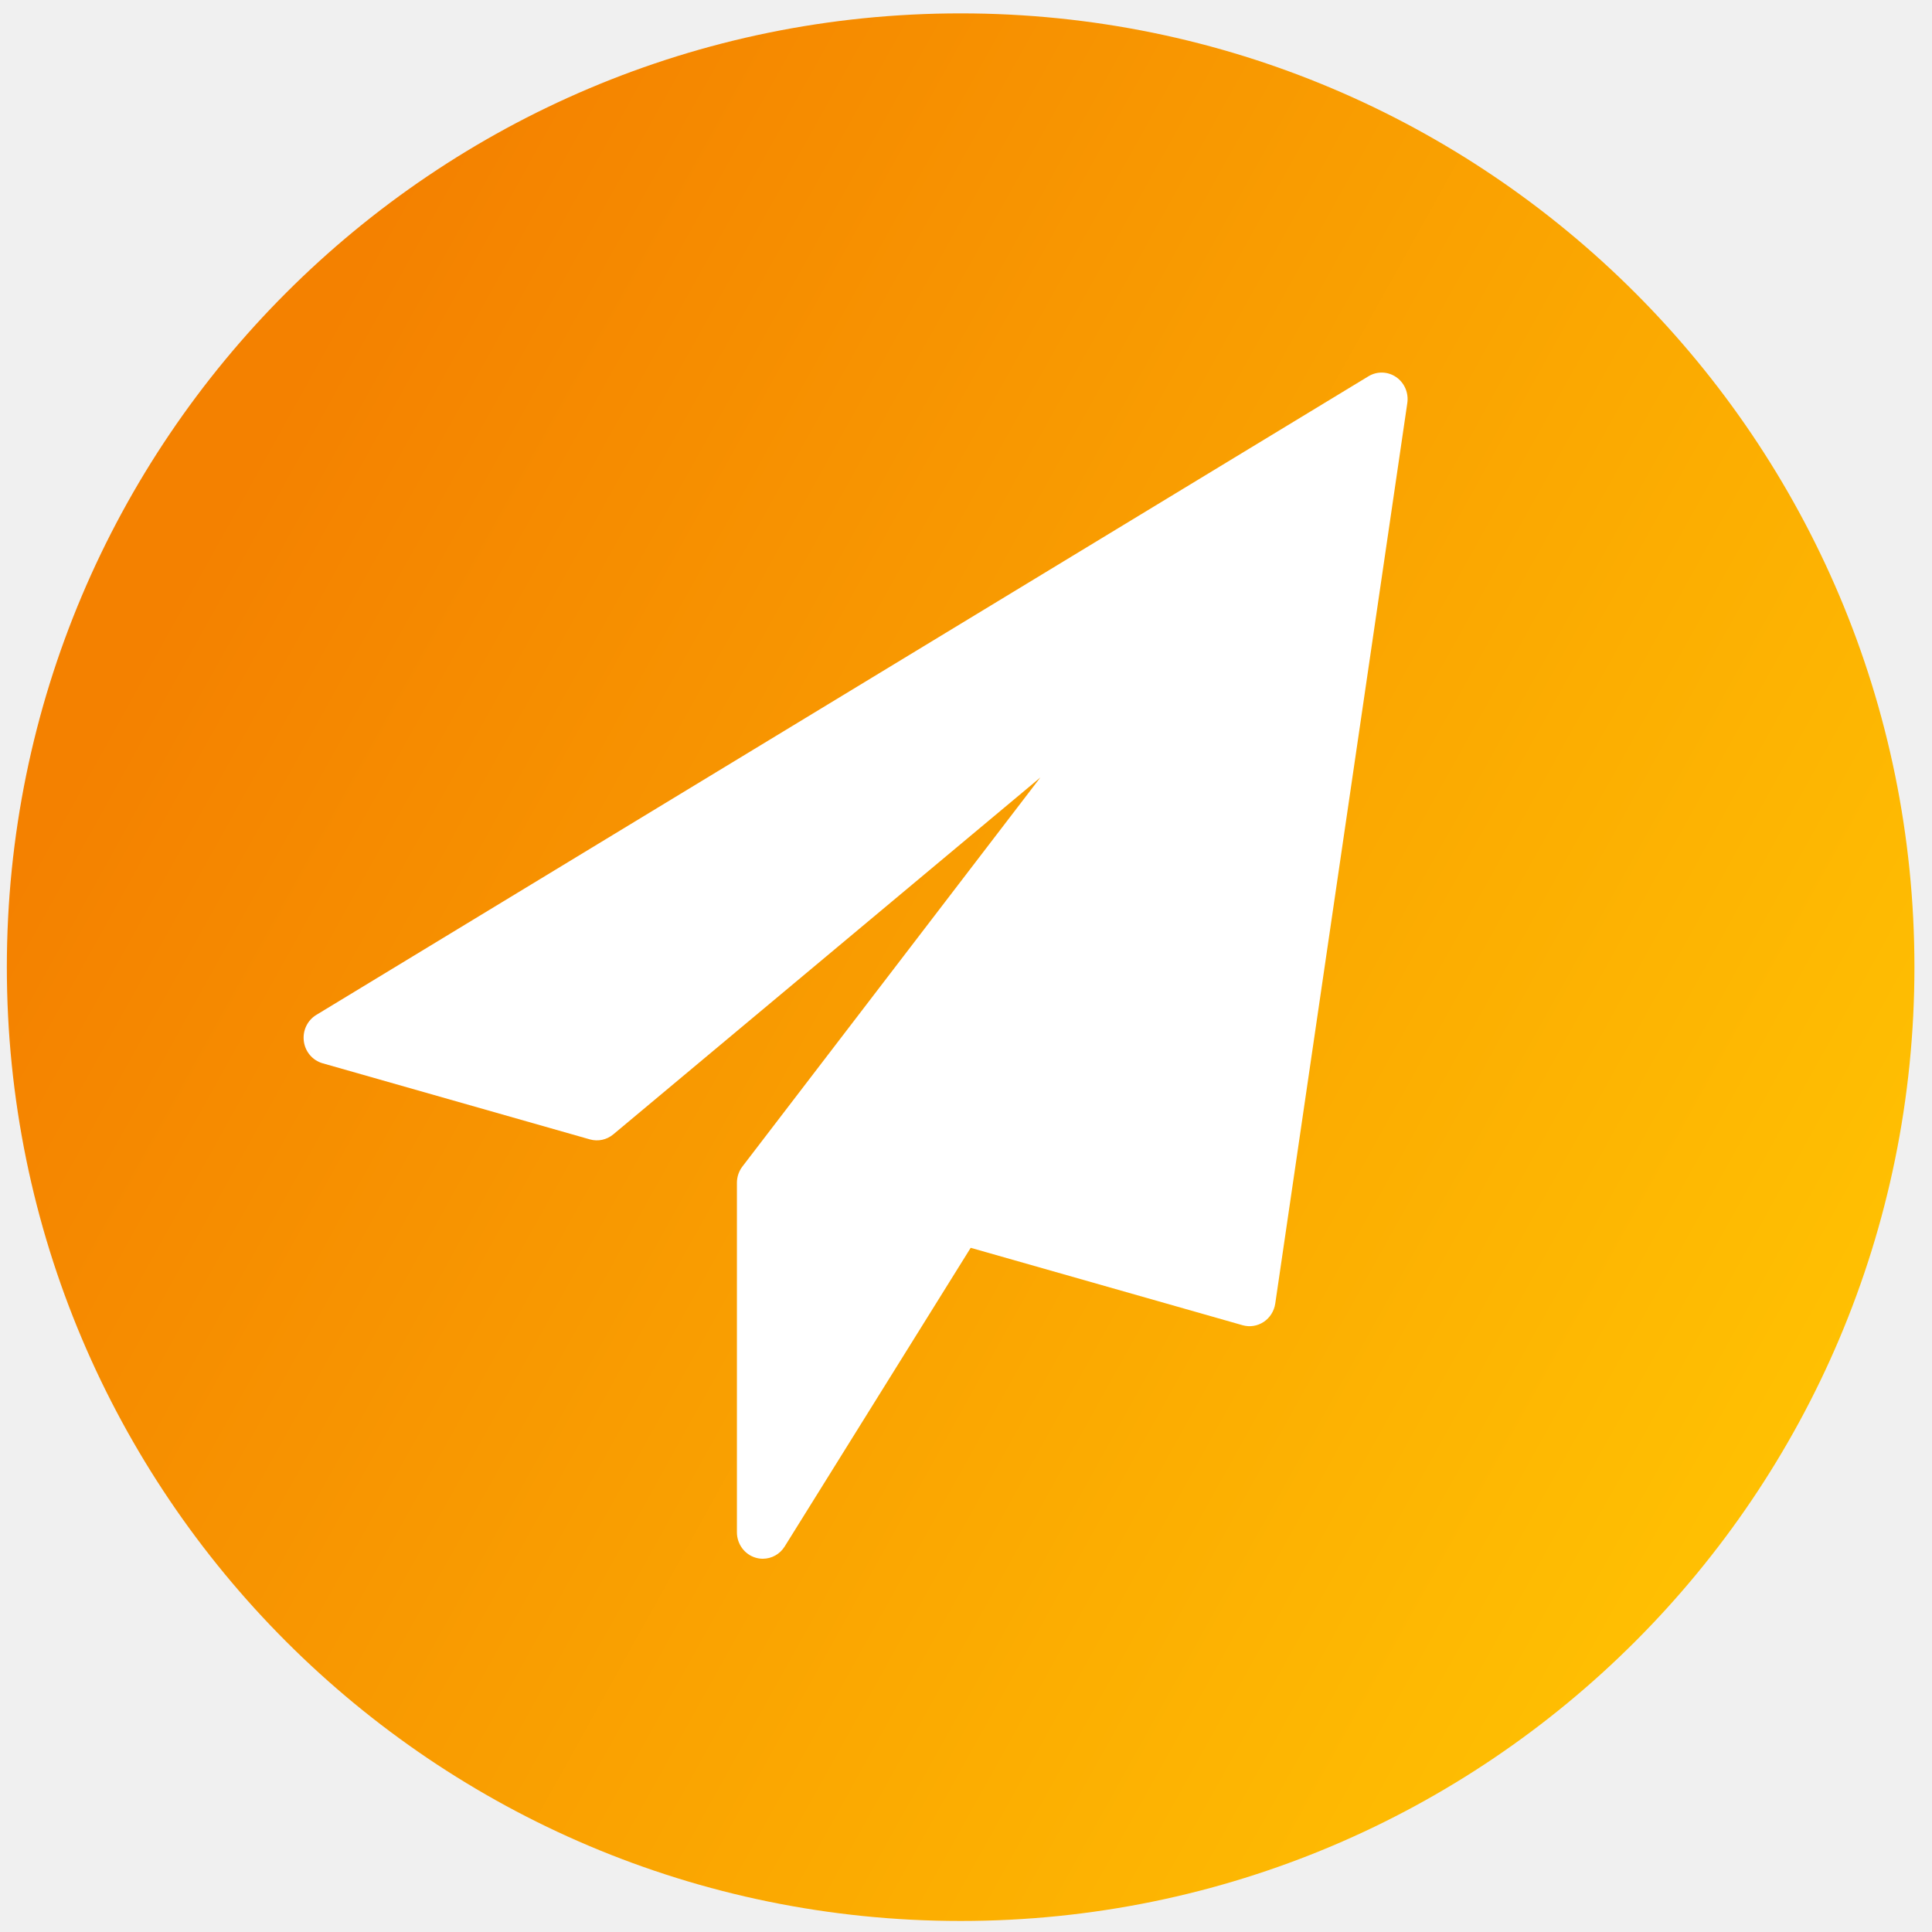
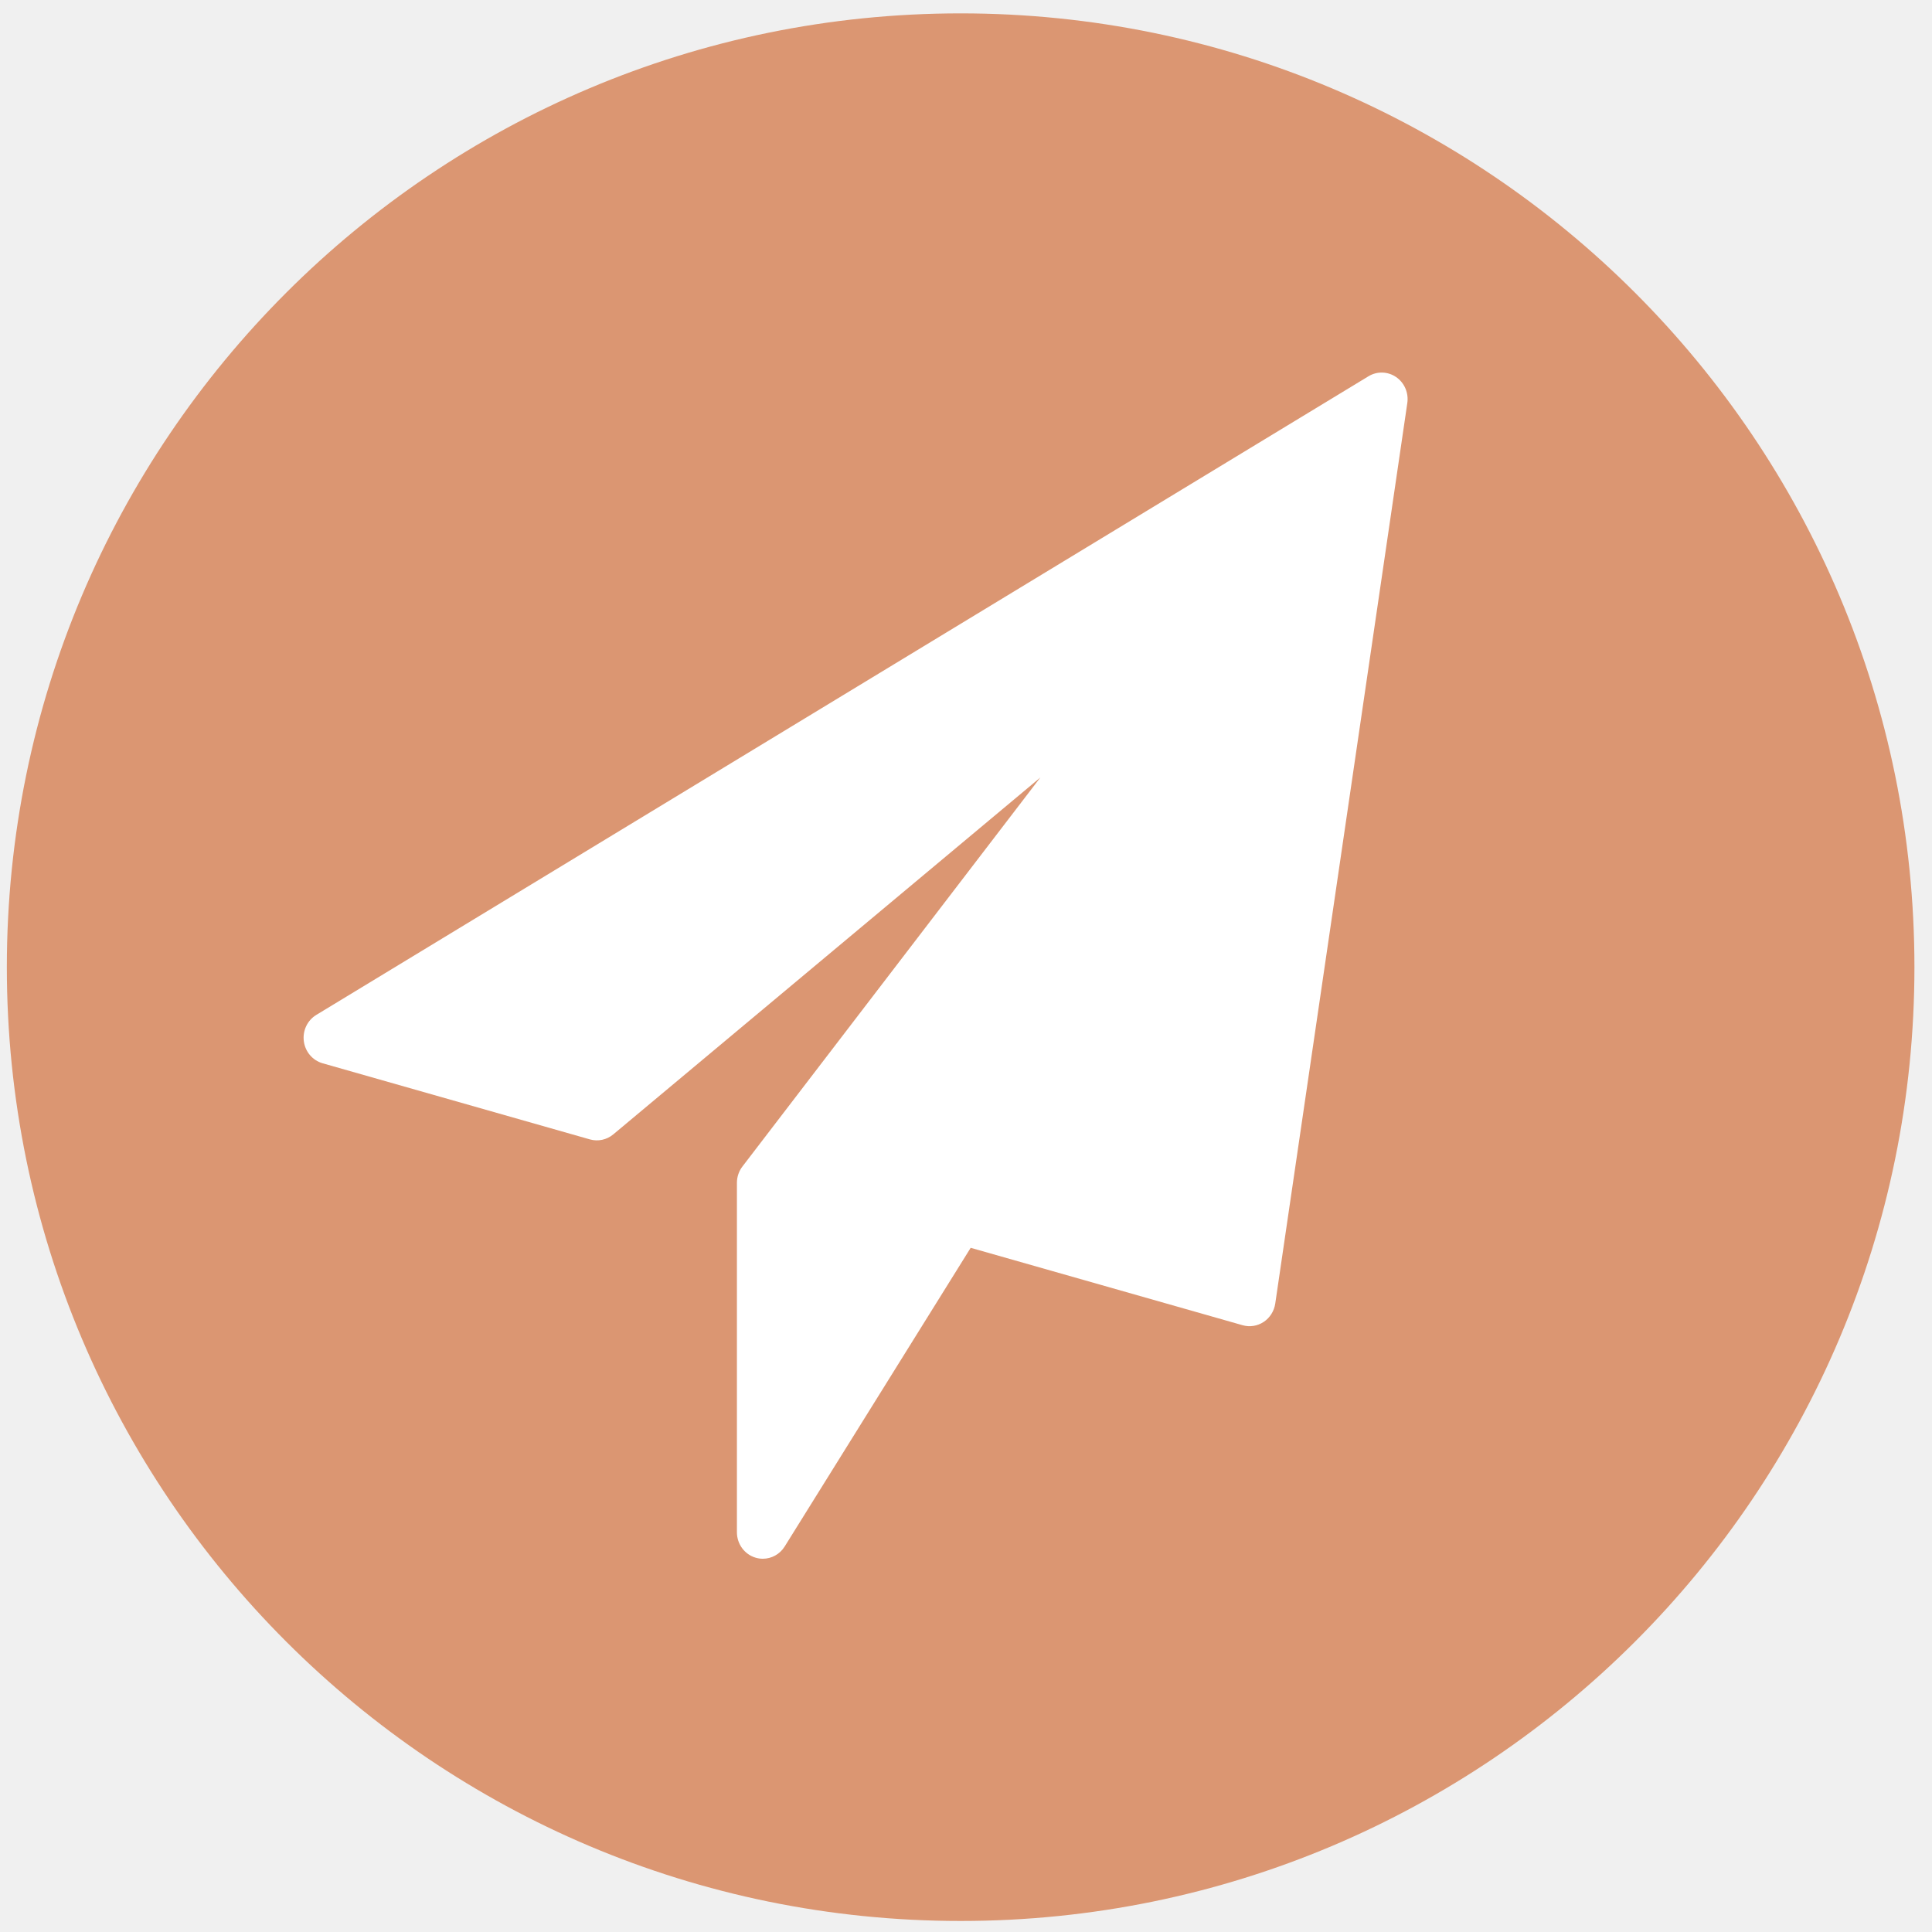
<svg xmlns="http://www.w3.org/2000/svg" width="140" height="140" viewBox="0 0 140 140">
  <g id="Email">
-     <linearGradient id="linearGradient1" x1="14.91" y1="38.886" x2="130.407" y2="103.106" gradientUnits="userSpaceOnUse">
-       <stop offset="0" stop-color="#f48100" stop-opacity="1" />
-       <stop offset="1" stop-color="#ffc002" stop-opacity="1" />
-     </linearGradient>
-     <path id="Path" fill="url(#linearGradient1)" stroke="none" d="M 69.612 139.201 C 107.783 139.201 138.727 108.257 138.727 70.085 C 138.727 31.914 107.783 0.969 69.612 0.969 C 31.44 0.969 0.496 31.914 0.496 70.085 C 0.496 108.257 31.44 139.201 69.612 139.201 Z" />
+     <path id="Path" fill="#db9672" stroke="none" d="M 69.612 139.201 C 107.783 139.201 138.727 108.257 138.727 70.085 C 138.727 31.914 107.783 0.969 69.612 0.969 C 31.44 0.969 0.496 31.914 0.496 70.085 C 0.496 108.257 31.44 139.201 69.612 139.201 Z" />
    <g id="paper-plane-svgrepo-com-1">
      <path id="path1" fill="#ffffff" stroke="none" d="M 101.172 27.326 C 100.568 26.911 99.787 26.888 99.164 27.267 L 22.919 73.545 C 22.272 73.938 21.917 74.688 22.017 75.45 C 22.114 76.211 22.65 76.841 23.373 77.048 L 42.747 82.565 C 43.335 82.732 43.966 82.597 44.44 82.202 L 75.39 56.338 L 53.8 84.528 C 53.539 84.867 53.4 85.284 53.4 85.714 L 53.4 111.031 C 53.4 111.887 53.95 112.637 54.752 112.875 C 54.926 112.928 55.103 112.952 55.278 112.952 C 55.908 112.952 56.511 112.628 56.861 112.064 L 70.34 90.421 L 90.045 96.031 C 90.563 96.179 91.118 96.091 91.572 95.791 C 92.023 95.491 92.327 95.008 92.409 94.465 L 101.979 29.205 C 102.087 28.472 101.773 27.74 101.172 27.326 Z" />
    </g>
  </g>
</svg>
